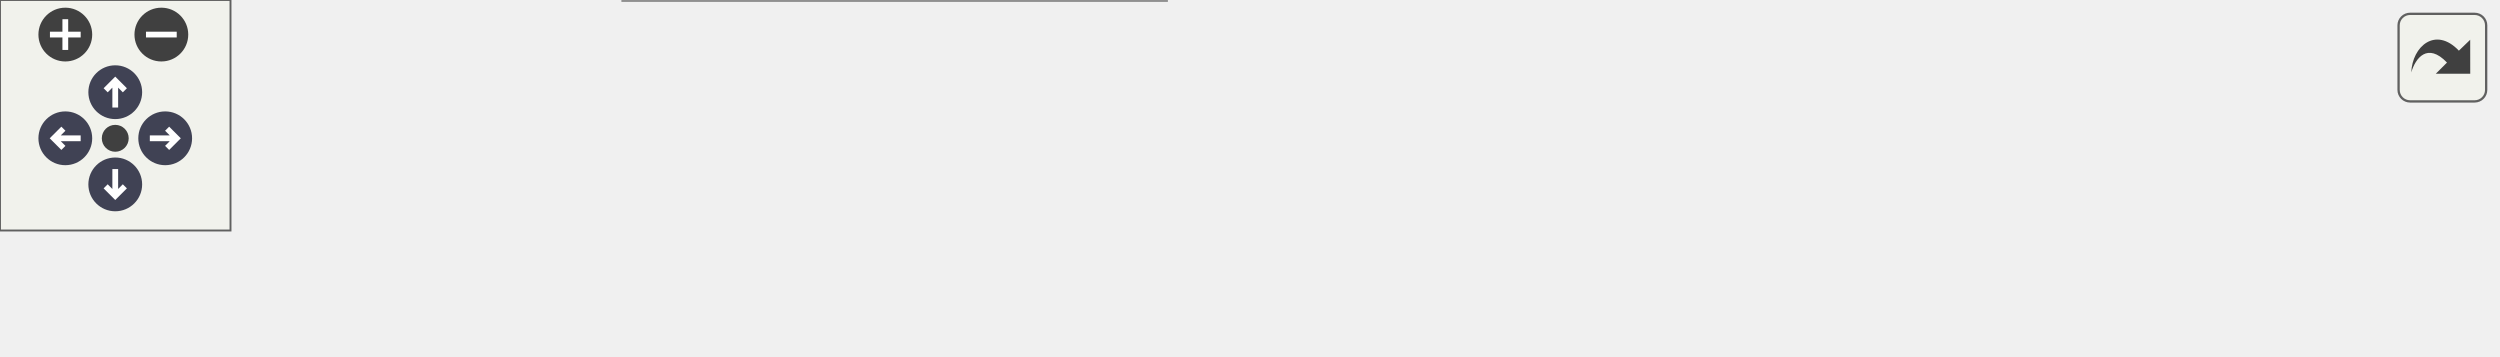
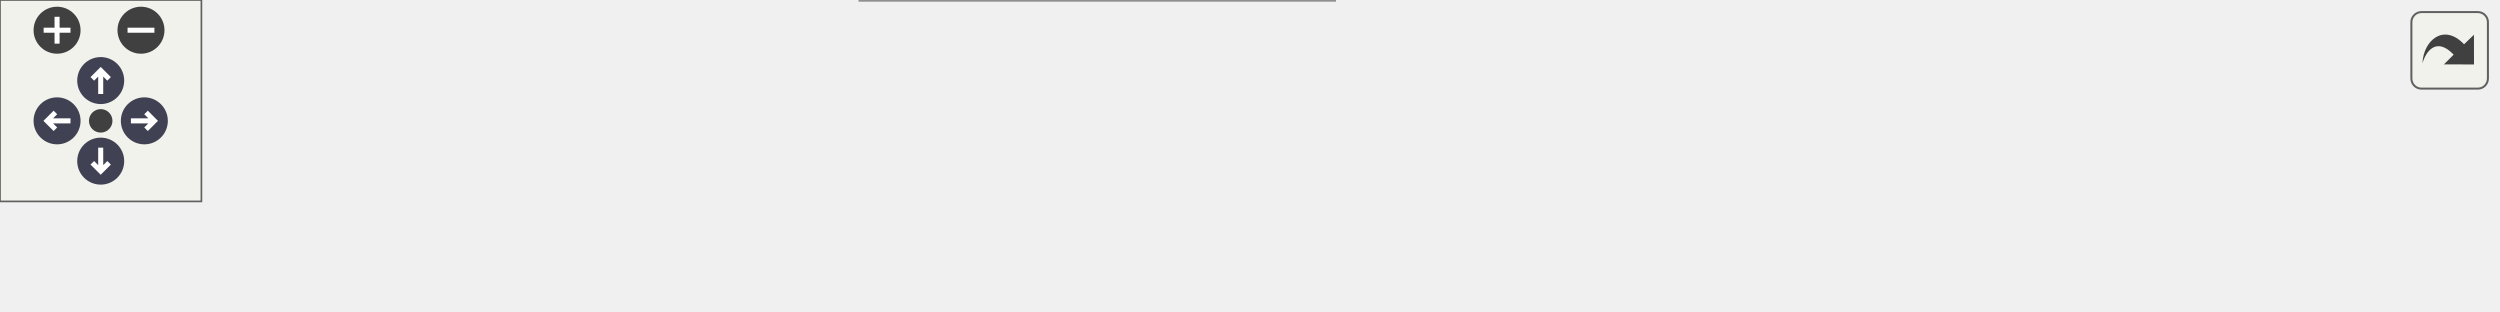
<svg xmlns="http://www.w3.org/2000/svg" xmlns:xlink="http://www.w3.org/1999/xlink" id="main" version="1.1" xml:space="preserve">
  <style type="text/css">
.node, .edge {opacity: 0.7;}
.node.selected, .edge.selected {opacity: 1;}
.edge:hover path { stroke: red; }
.edge:hover polygon { stroke: red; fill: red; }
</style>
  <defs>
    <circle id="rim" cx="0" cy="0" r="7" />
    <circle id="rim2" cx="0" cy="0" r="3.5" />
    <g id="zoomPlus">
      <use xlink:href="#rim" fill="#404040">
        <set attributeName="fill" to="#808080" begin="zoomplus.mouseover" end="zoomplus.mouseout" />
      </use>
      <path d="M-4,0h8M0,-4v8" fill="none" stroke="white" stroke-width="1.5" pointer-events="none" />
    </g>
    <g id="zoomMin">
      <use xlink:href="#rim" fill="#404040">
        <set attributeName="fill" to="#808080" begin="zoomminus.mouseover" end="zoomminus.mouseout" />
      </use>
      <path d="M-4,0h8" fill="none" stroke="white" stroke-width="1.5" pointer-events="none" />
    </g>
    <g id="arrowUp" transform="translate(30 24)">
      <use xlink:href="#rim" />
      <path pointer-events="none" fill="none" stroke="white" stroke-width="1.5" d="M0,-3.0v7 M-2.5,-0.5L0,-3.0L2.5,-0.5" />
    </g>
    <g id="arrowRight" transform="rotate(90) translate(36 -43)">
      <use xlink:href="#rim" />
      <path pointer-events="none" fill="none" stroke="white" stroke-width="1.5" d="M0,-3.0v7 M-2.5,-0.5L0,-3.0L2.5,-0.5" />
    </g>
    <g id="arrowDown" transform="rotate(180) translate(-30 -48)">
      <use xlink:href="#rim" />
      <path pointer-events="none" fill="none" stroke="white" stroke-width="1.5" d="M0,-3.0v7 M-2.5,-0.5L0,-3.0L2.5,-0.5" />
    </g>
    <g id="arrowLeft" transform="rotate(270) translate(-36 17)">
      <use xlink:href="#rim" />
      <path pointer-events="none" fill="none" stroke="white" stroke-width="1.5" d="M0,-3.0v7 M-2.5,-0.5L0,-3.0L2.5,-0.5" />
    </g>
    <g id="resetDef">
      <use xlink:href="#rim2" fill="#404040">
        <set attributeName="fill" to="#808080" begin="reset.mouseover" end="reset.mouseout" />
      </use>
    </g>
  </defs>
  <svg id="graph" class="graph">
    <g id="viewport">
      <g id="Node000001" class="node">
        <g id="a_Node000001">
          <a xlink:title="Averages the temperature ADC samples.">
-             <polygon fill="#999999" stroke="#666666" points="649.75,-26 524.25,-26 524.25,-6 649.75,-6 649.75,-26" />
-             <text text-anchor="middle" x="587" y="-12.5" font-family="Helvetica,sans-Serif" font-size="10.00">Temp_Calculate_Average</text>
+             <polygon fill="#999999" stroke="#666666" points="743.75,-26 618.25,-26 618.25,-6 743.75,-6 743.75,-26" />
+             <text text-anchor="middle" x="681" y="-12.5" font-family="Helvetica,sans-Serif" font-size="10.00">Temp_Calculate_Average</text>
          </a>
        </g>
      </g>
      <g id="Node000002" class="node">
        <g id="a_Node000002">
          <a xlink:href="a00503.html#gaed1c98bc3ba65035d1ac0bdda433d812" target="_top" xlink:title="Returns the temperature average value.">
-             <polygon fill="white" stroke="#666666" points="488.25,-26 339.5,-26 339.5,-6 488.25,-6 488.25,-26" />
-             <text text-anchor="middle" x="413.88" y="-12.5" font-family="Helvetica,sans-Serif" font-size="10.00">Average_Temp_ADC_Samples</text>
+             <polygon fill="white" stroke="#666666" points="582.25,-26 433.5,-26 433.5,-6 582.25,-6 582.25,-26" />
+             <text text-anchor="middle" x="507.88" y="-12.5" font-family="Helvetica,sans-Serif" font-size="10.00">Average_Temp_ADC_Samples</text>
          </a>
        </g>
      </g>
      <g id="edge1_Node000001_Node000002" class="edge">
        <g id="a_edge1_Node000001_Node000002">
          <a xlink:title=" ">
-             <path fill="none" stroke="#63b8ff" d="M513.48,-16C505.22,-16 496.79,-16 488.52,-16" />
-             <polygon fill="#63b8ff" stroke="#63b8ff" points="513.22,-19.5 523.22,-16 513.22,-12.5 513.22,-19.5" />
+             <path fill="none" stroke="#63b8ff" d="M607.48,-16C599.22,-16 590.79,-16 582.52,-16" />
+             <polygon fill="#63b8ff" stroke="#63b8ff" points="607.22,-19.5 617.22,-16 607.22,-12.5 607.22,-19.5" />
          </a>
        </g>
      </g>
      <g id="Node000003" class="node">
        <g id="a_Node000003">
          <a xlink:href="a00503.html#gac9618e1ca87e77920c94cdfdcc80321a" target="_top" xlink:title="This converts the raw values to temperature celcius as per device lookup table.">
-             <polygon fill="white" stroke="#666666" points="303.5,-32 162.25,-32 162.25,0 303.5,0 303.5,-32" />
-             <text text-anchor="start" x="170.25" y="-18.5" font-family="Helvetica,sans-Serif" font-size="10.00">Dev_Temp_Get_Temperature</text>
-             <text text-anchor="middle" x="232.88" y="-6.5" font-family="Helvetica,sans-Serif" font-size="10.00">_Celcius</text>
+             <polygon fill="white" stroke="#666666" points="397.5,-32 256.25,-32 256.25,0 397.5,0 397.5,-32" />
+             <text text-anchor="start" x="264.25" y="-18.5" font-family="Helvetica,sans-Serif" font-size="10.00">Dev_Temp_Get_Temperature</text>
+             <text text-anchor="middle" x="326.88" y="-6.5" font-family="Helvetica,sans-Serif" font-size="10.00">_Celcius</text>
          </a>
        </g>
      </g>
      <g id="edge2_Node000002_Node000003" class="edge">
        <g id="a_edge2_Node000002_Node000003">
          <a xlink:title=" ">
-             <path fill="none" stroke="#63b8ff" d="M328.31,-16C320.1,-16 311.84,-16 303.8,-16" />
-             <polygon fill="#63b8ff" stroke="#63b8ff" points="328.04,-19.5 338.04,-16 328.04,-12.5 328.04,-19.5" />
+             <path fill="none" stroke="#63b8ff" d="M422.31,-16C414.1,-16 405.84,-16 397.8,-16" />
+             <polygon fill="#63b8ff" stroke="#63b8ff" points="422.04,-19.5 432.04,-16 422.04,-12.5 422.04,-19.5" />
          </a>
        </g>
      </g>
      <g id="Node000004" class="node">
        <g id="a_Node000004">
          <a xlink:href="a00485.html#gad255673713bb77bc36791875207a4393" target="_top" xlink:title="this is a slow task simulating the low speed sending of ascii data it sends the firmware id,...">
-             <polygon fill="white" stroke="#666666" points="126.25,-26 0,-26 0,-6 126.25,-6 126.25,-26" />
-             <text text-anchor="middle" x="63.12" y="-12.5" font-family="Helvetica,sans-Serif" font-size="10.00">App_PBV_DAB_Task_1s</text>
+             <polygon fill="white" stroke="#666666" points="220.25,-26 94,-26 94,-6 220.25,-6 220.25,-26" />
+             <text text-anchor="middle" x="157.12" y="-12.5" font-family="Helvetica,sans-Serif" font-size="10.00">App_PBV_DAB_Task_1s</text>
          </a>
        </g>
      </g>
      <g id="edge3_Node000003_Node000004" class="edge">
        <g id="a_edge3_Node000003_Node000004">
          <a xlink:title=" ">
-             <path fill="none" stroke="#63b8ff" d="M151.33,-16C143.03,-16 134.69,-16 126.63,-16" />
-             <polygon fill="#63b8ff" stroke="#63b8ff" points="151.19,-19.5 161.19,-16 151.19,-12.5 151.19,-19.5" />
+             <path fill="none" stroke="#63b8ff" d="M245.33,-16C237.03,-16 228.69,-16 220.63,-16" />
+             <polygon fill="#63b8ff" stroke="#63b8ff" points="245.19,-19.5 255.19,-16 245.19,-12.5 245.19,-19.5" />
+           </a>
+         </g>
+       </g>
+       <g id="Node000005" class="node">
+         <g id="a_Node000005">
+           <a xlink:href="a00507.html#gac181d28cf7f396a9ee79b7c8b76b97ad" target="_top" xlink:title="Tasks_1s gets called every second, put your things in it that need to be called regularly.">
+             <polygon fill="white" stroke="#666666" points="58,-26 0,-26 0,-6 58,-6 58,-26" />
+             <text text-anchor="middle" x="29" y="-12.5" font-family="Helvetica,sans-Serif" font-size="10.00">Tasks_1s</text>
+           </a>
+         </g>
+       </g>
+       <g id="edge4_Node000004_Node000005" class="edge">
+         <g id="a_edge4_Node000004_Node000005">
+           <a xlink:title=" ">
+             <path fill="none" stroke="#63b8ff" d="M83.07,-16C74.35,-16 65.88,-16 58.37,-16" />
+             <polygon fill="#63b8ff" stroke="#63b8ff" points="82.8,-19.5 92.8,-16 82.8,-12.5 82.8,-19.5" />
          </a>
        </g>
      </g>
    </g>
  </svg>
  <g id="navigator" transform="translate(0 0)" fill="#404254">
    <rect fill="#f2f5e9" fill-opacity="0.5" stroke="#606060" stroke-width=".5" x="0" y="0" width="60" height="60" />
    <use id="zoomplus" xlink:href="#zoomPlus" x="17" y="9" />
    <use id="zoomminus" xlink:href="#zoomMin" x="42" y="9" />
    <use id="reset" xlink:href="#resetDef" x="30" y="36" />
    <use id="arrowup" xlink:href="#arrowUp" x="0" y="0" />
    <use id="arrowright" xlink:href="#arrowRight" x="0" y="0" />
    <use id="arrowdown" xlink:href="#arrowDown" x="0" y="0" />
    <use id="arrowleft" xlink:href="#arrowLeft" x="0" y="0" />
  </g>
  <svg viewBox="0 0 15 15" width="100%" height="30px" preserveAspectRatio="xMaxYMin meet">
    <g id="arrow_out" transform="scale(0.3 0.3)">
      <a xlink:href="a00503_ga87aa48cb3d8848b8dc9bee6ce978b1b1_icgraph_org.svg" target="_base">
        <rect id="button" ry="5" rx="5" y="6" x="6" height="38" width="38" fill="#f2f5e9" fill-opacity="0.5" stroke="#606060" stroke-width="1.0" />
        <path id="arrow" d="M 11.5,31.437 C 11.94,20.098 22.043,11.323 32.159,21.979 L 37.069,17.246 C 37.069,17.246 37.088,32 37.088,32 L 22.16,31.978 C 22.16,31.978 26.998,27.14 26.998,27.14 C 18.529,18.264 13.292,25.23 11.5,31.437 z" style="fill:#404040;" />
      </a>
    </g>
  </svg>
  <style type="text/css">

[data-mouse-over-selected='false'] { opacity: 0.7; }
[data-mouse-over-selected='true']  { opacity: 1.0; }

</style>
</svg>
